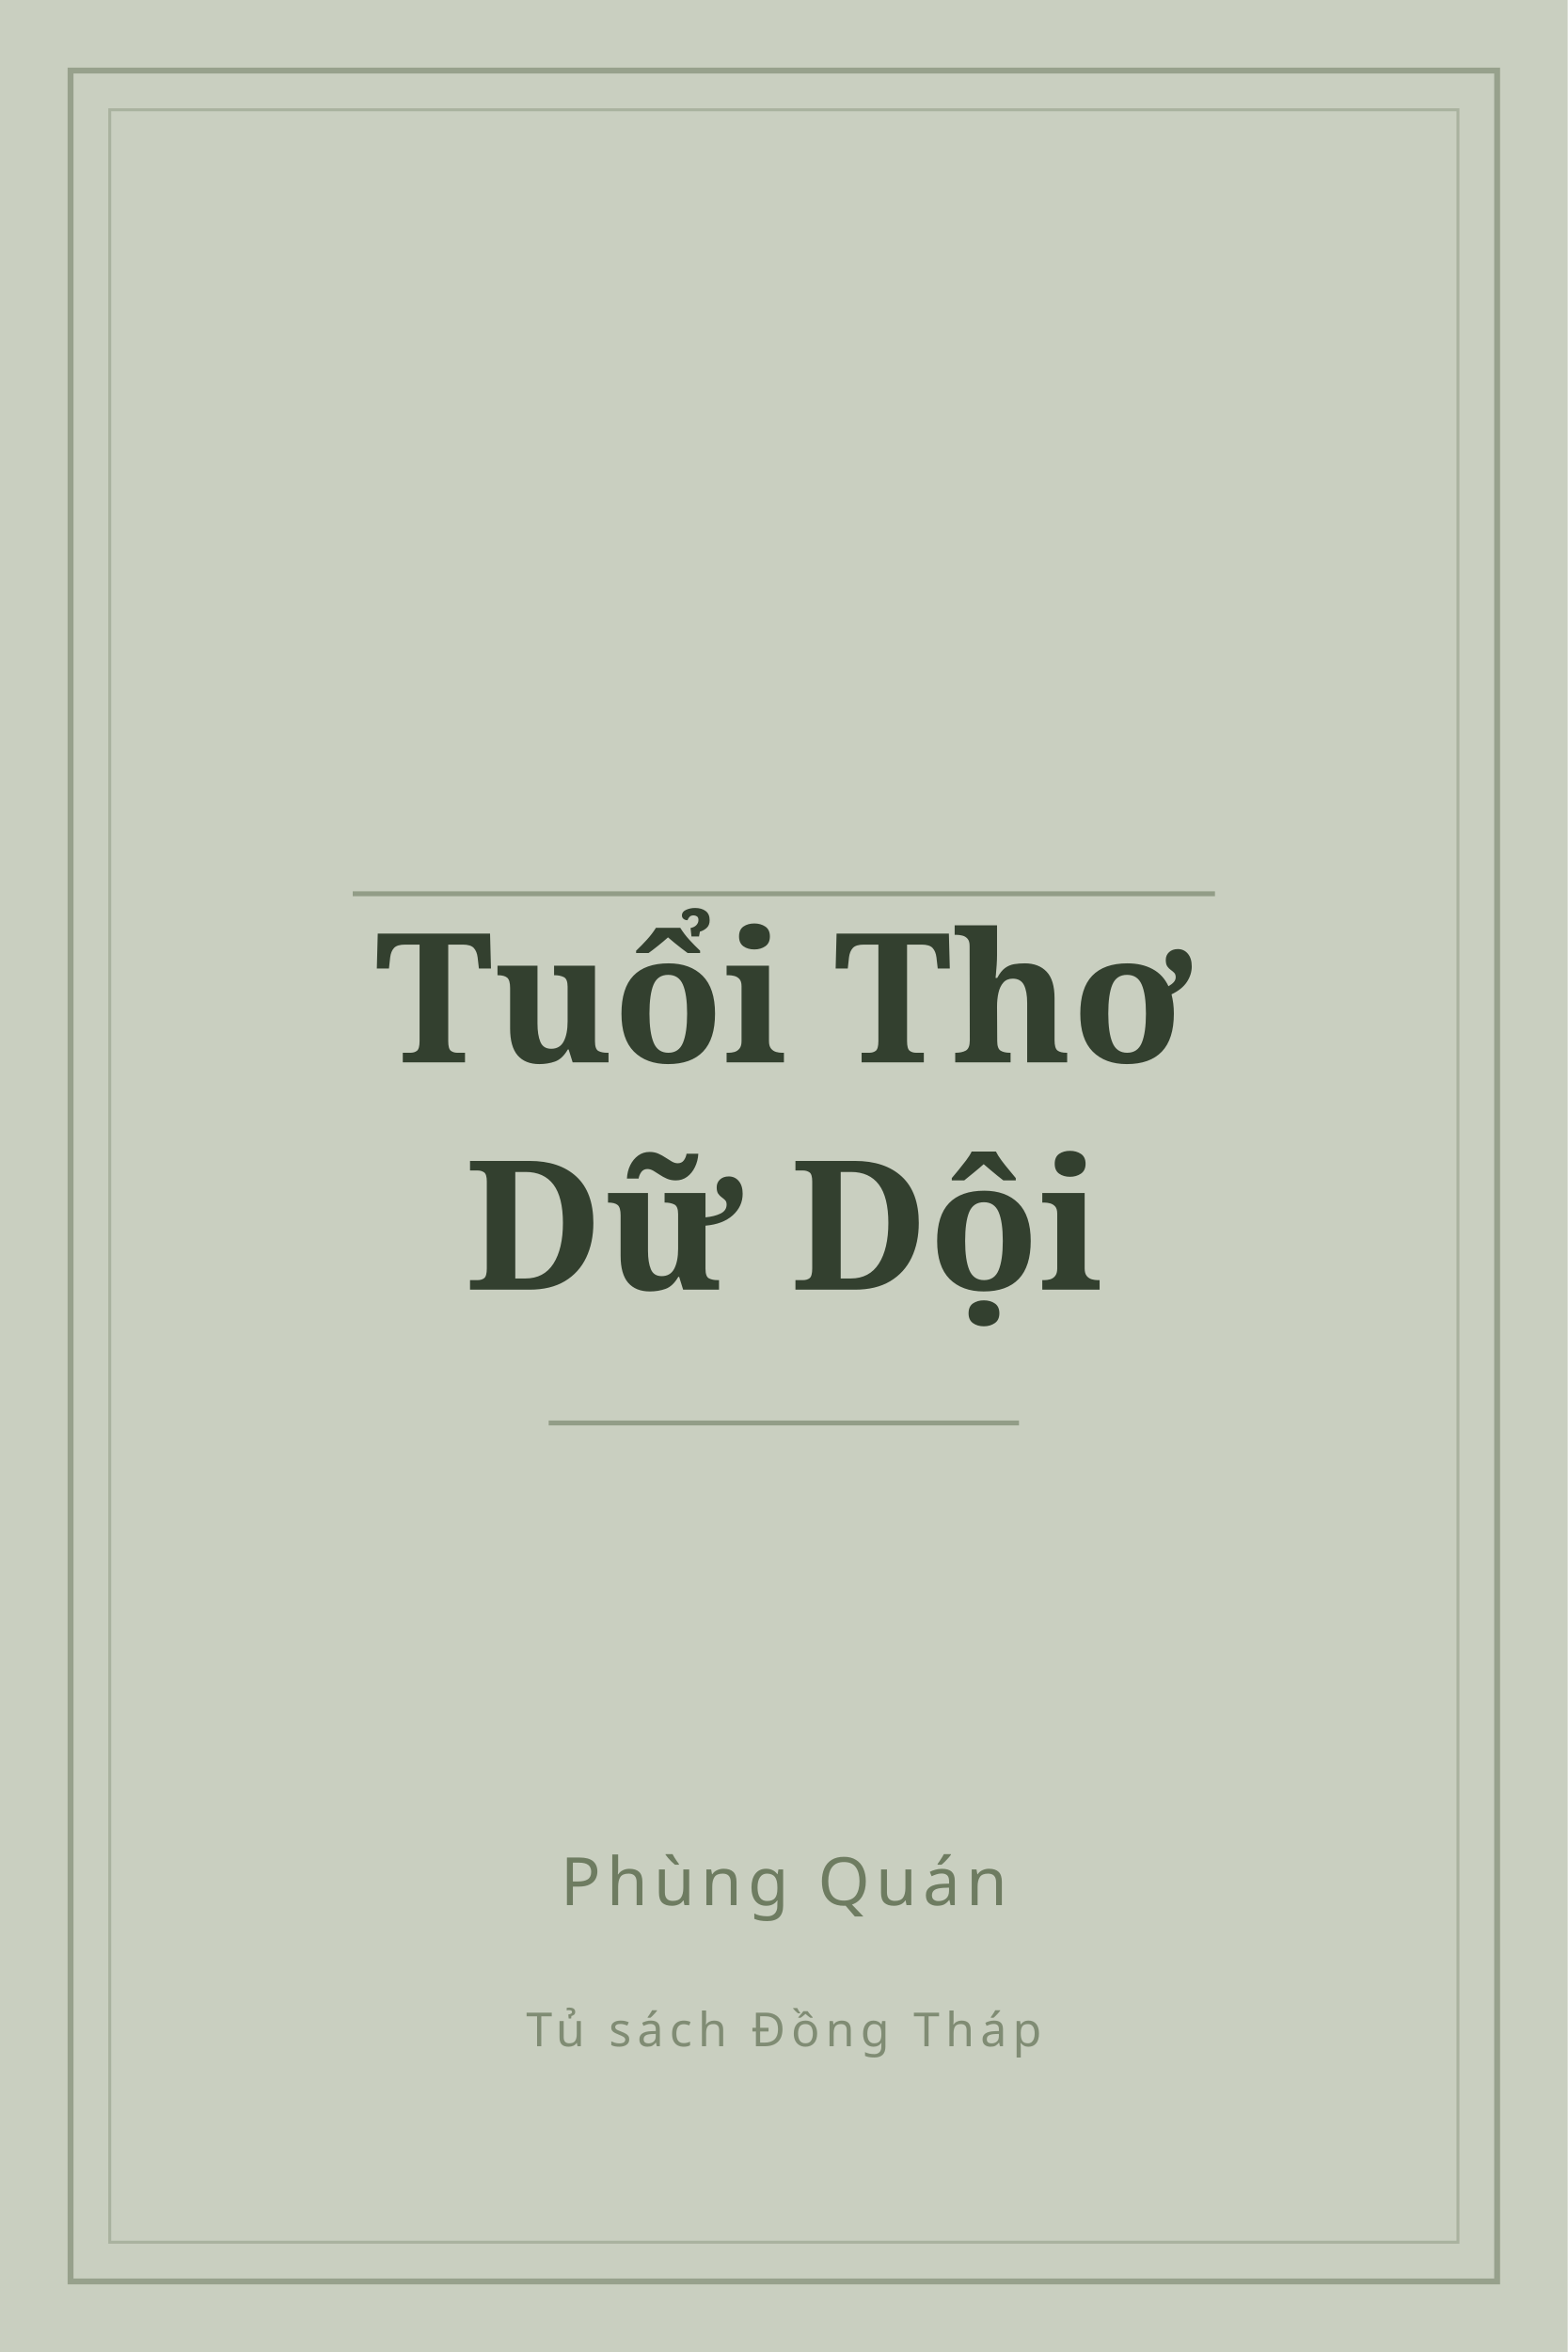
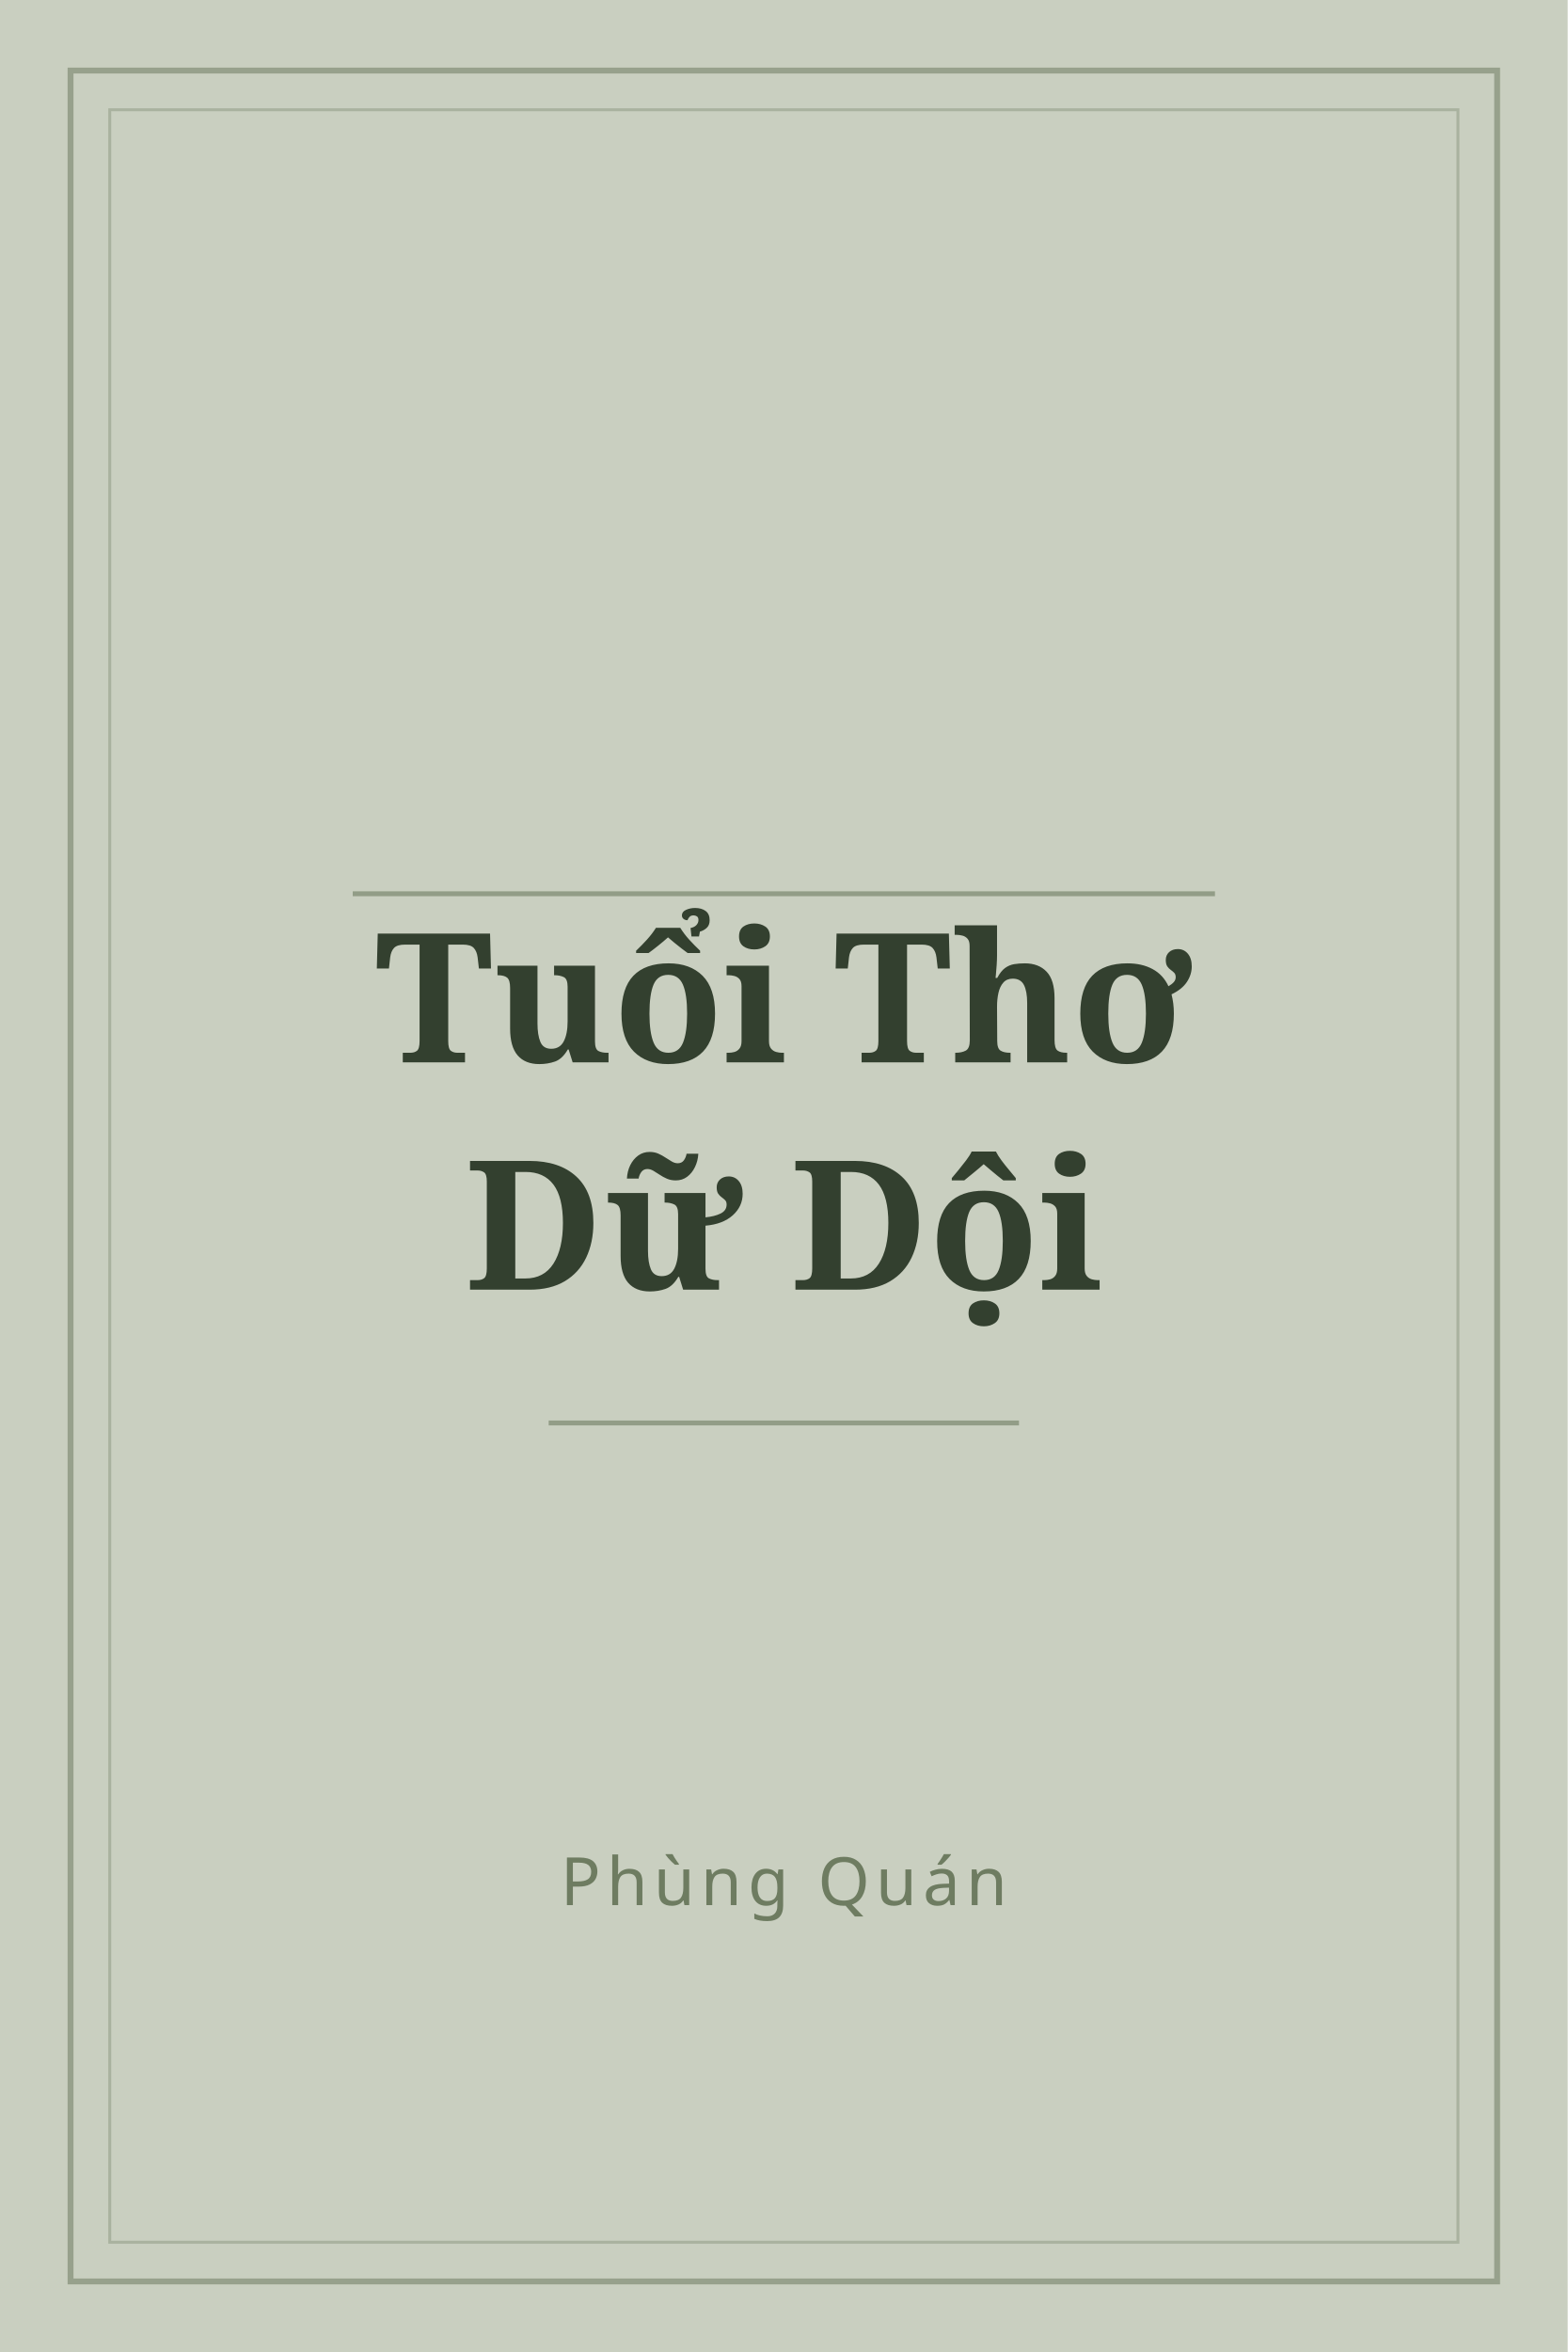
<svg xmlns="http://www.w3.org/2000/svg" viewBox="0 0 400 600" width="400" height="600" role="img" aria-label="Tuổi Thơ Dữ Dội">
  <rect width="400" height="600" fill="#C9CFC0" />
  <rect x="18" y="18" width="364" height="564" fill="none" stroke="#6E7C61" stroke-width="1.5" opacity=".55" />
  <rect x="28" y="28" width="344" height="544" fill="none" stroke="#6E7C61" stroke-width=".75" opacity=".35" />
  <line x1="90" y1="228" x2="310" y2="228" stroke="#6E7C61" stroke-width="1.25" opacity=".6" />
  <text x="200" y="271" text-anchor="middle" font-family="Literata, Georgia, serif" font-size="46" font-weight="600" fill="#33402F">Tuổi Thơ</text>
  <text x="200" y="329" text-anchor="middle" font-family="Literata, Georgia, serif" font-size="46" font-weight="600" fill="#33402F">Dữ Dội</text>
  <line x1="140" y1="363" x2="260" y2="363" stroke="#6E7C61" stroke-width="1.25" opacity=".6" />
  <text x="200" y="486" text-anchor="middle" font-family="Lexend, system-ui, sans-serif" font-size="17" letter-spacing="1.5" fill="#6E7C61">Phùng Quán</text>
-   <text x="200" y="522" text-anchor="middle" font-family="Lexend, system-ui, sans-serif" font-size="12" letter-spacing="1.5" fill="#6E7C61" opacity=".8">Tủ sách Đồng Tháp</text>
</svg>
